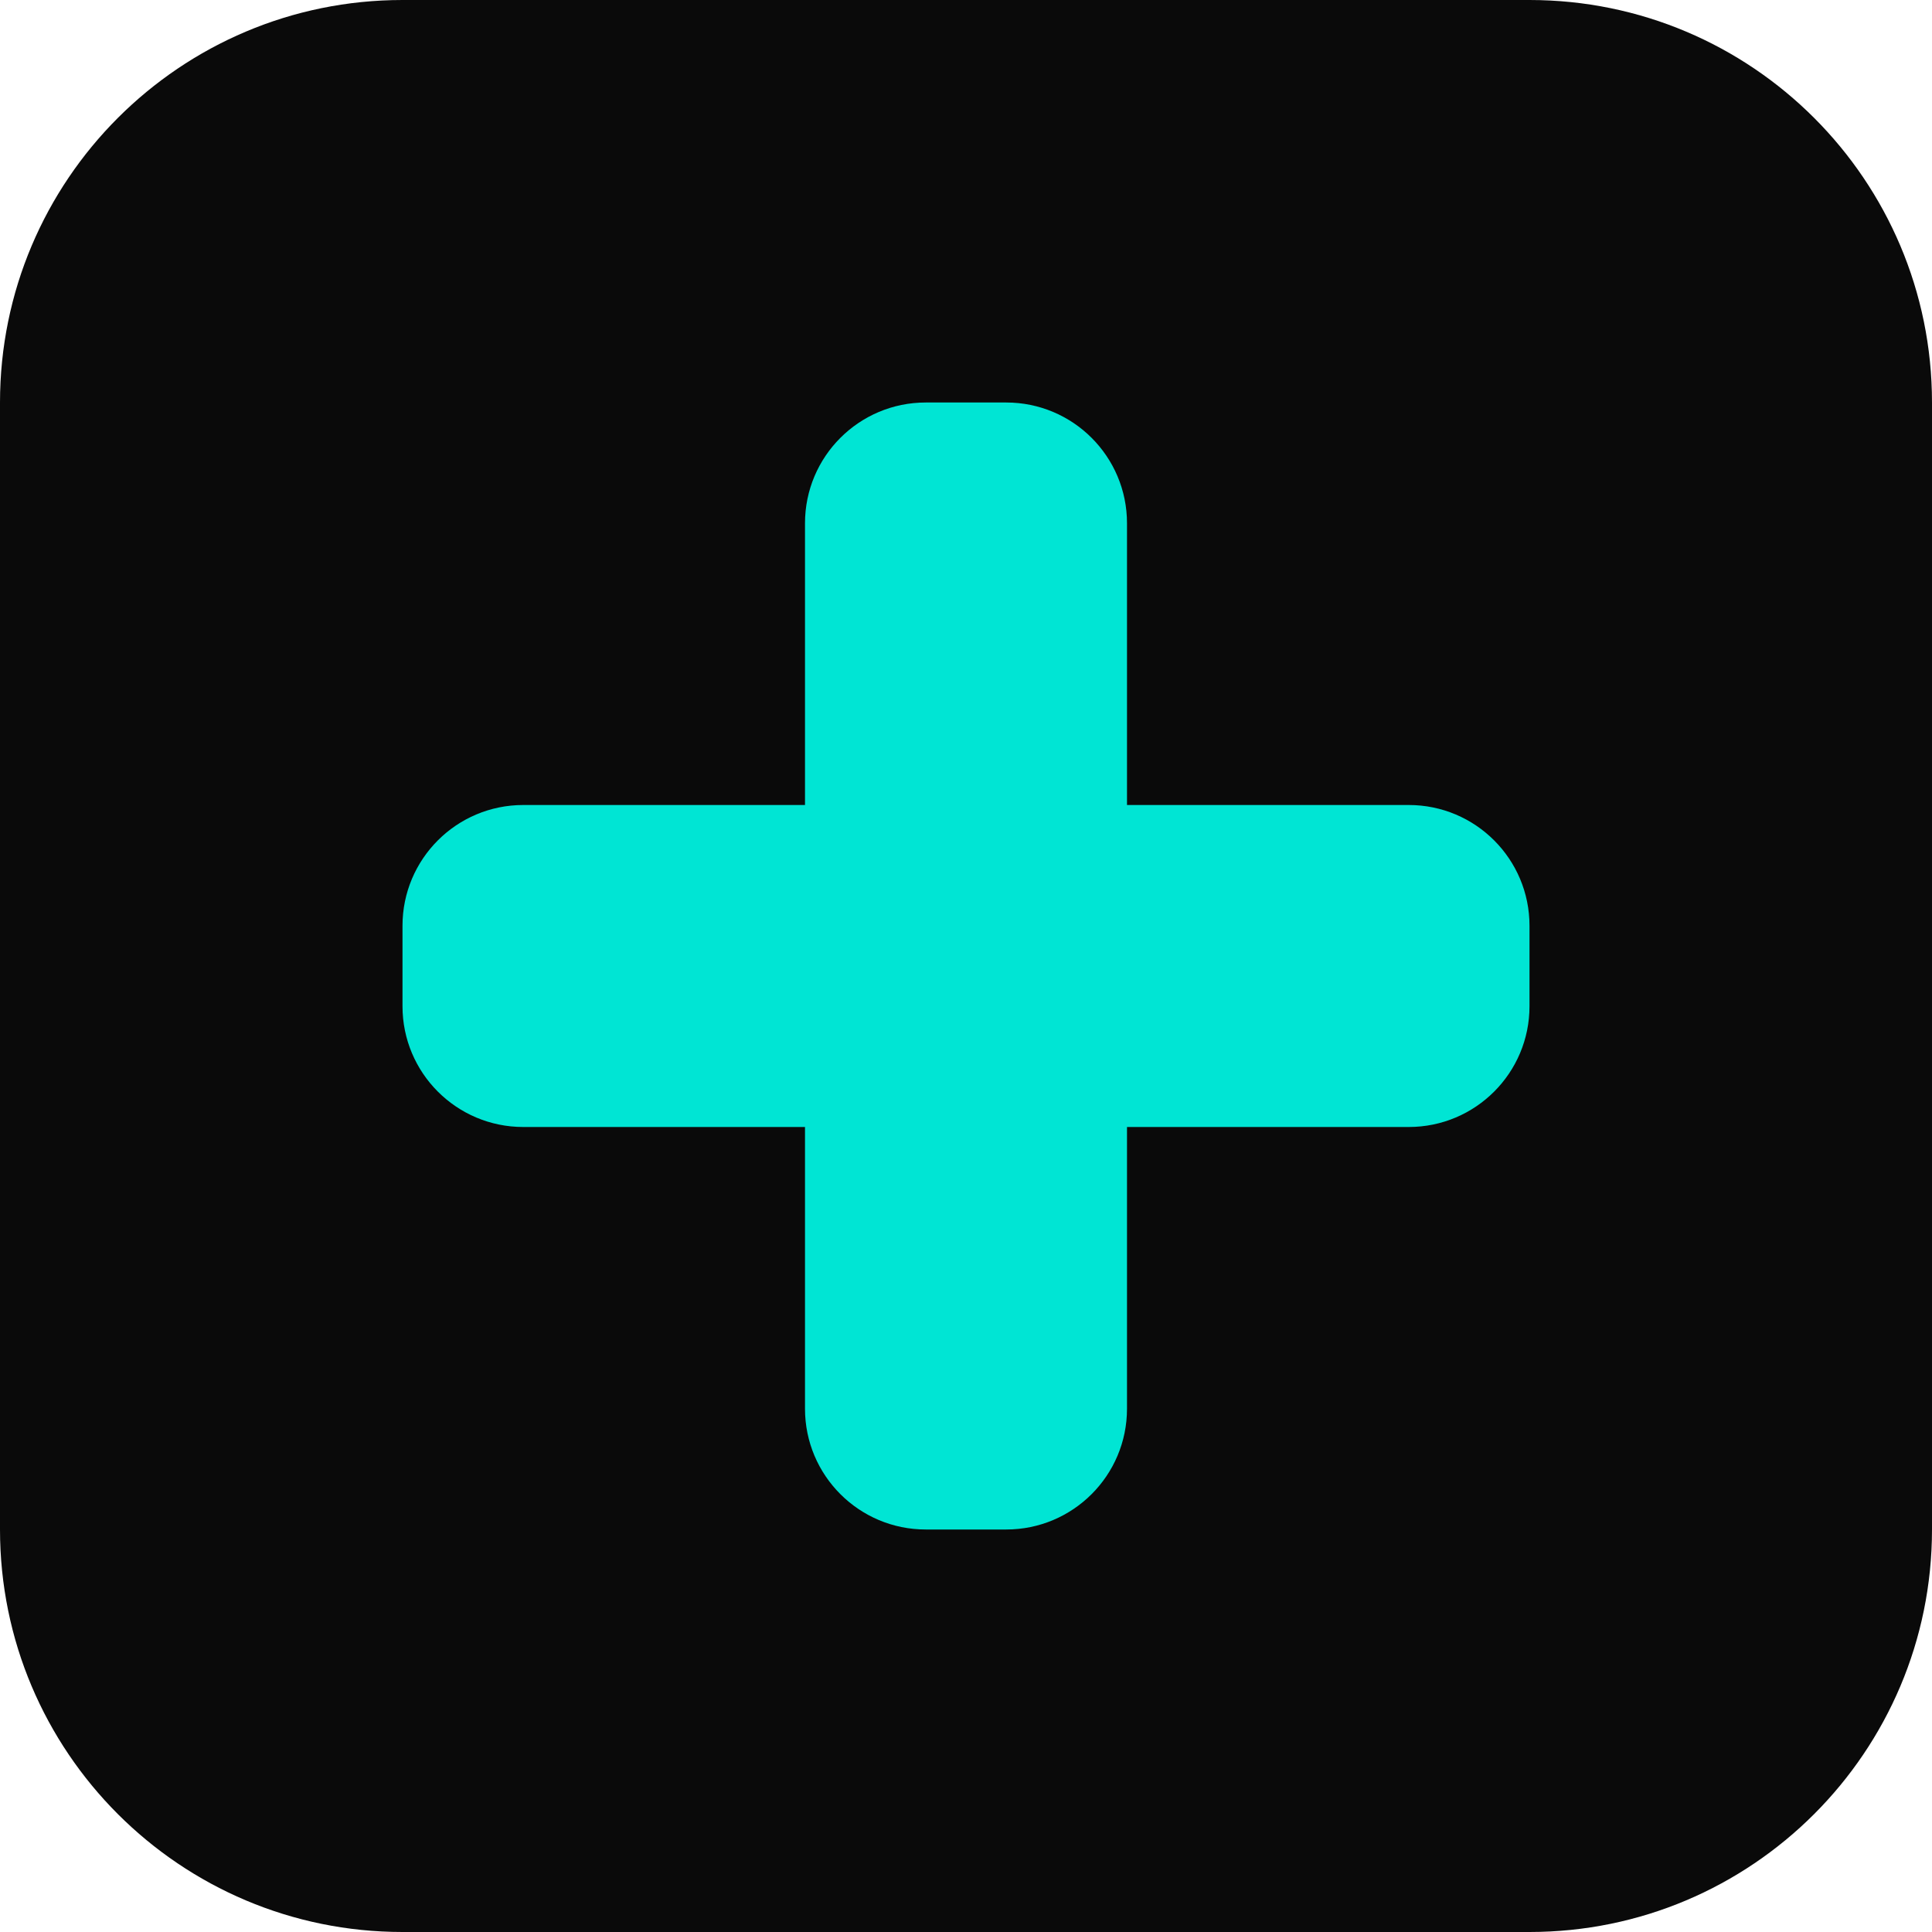
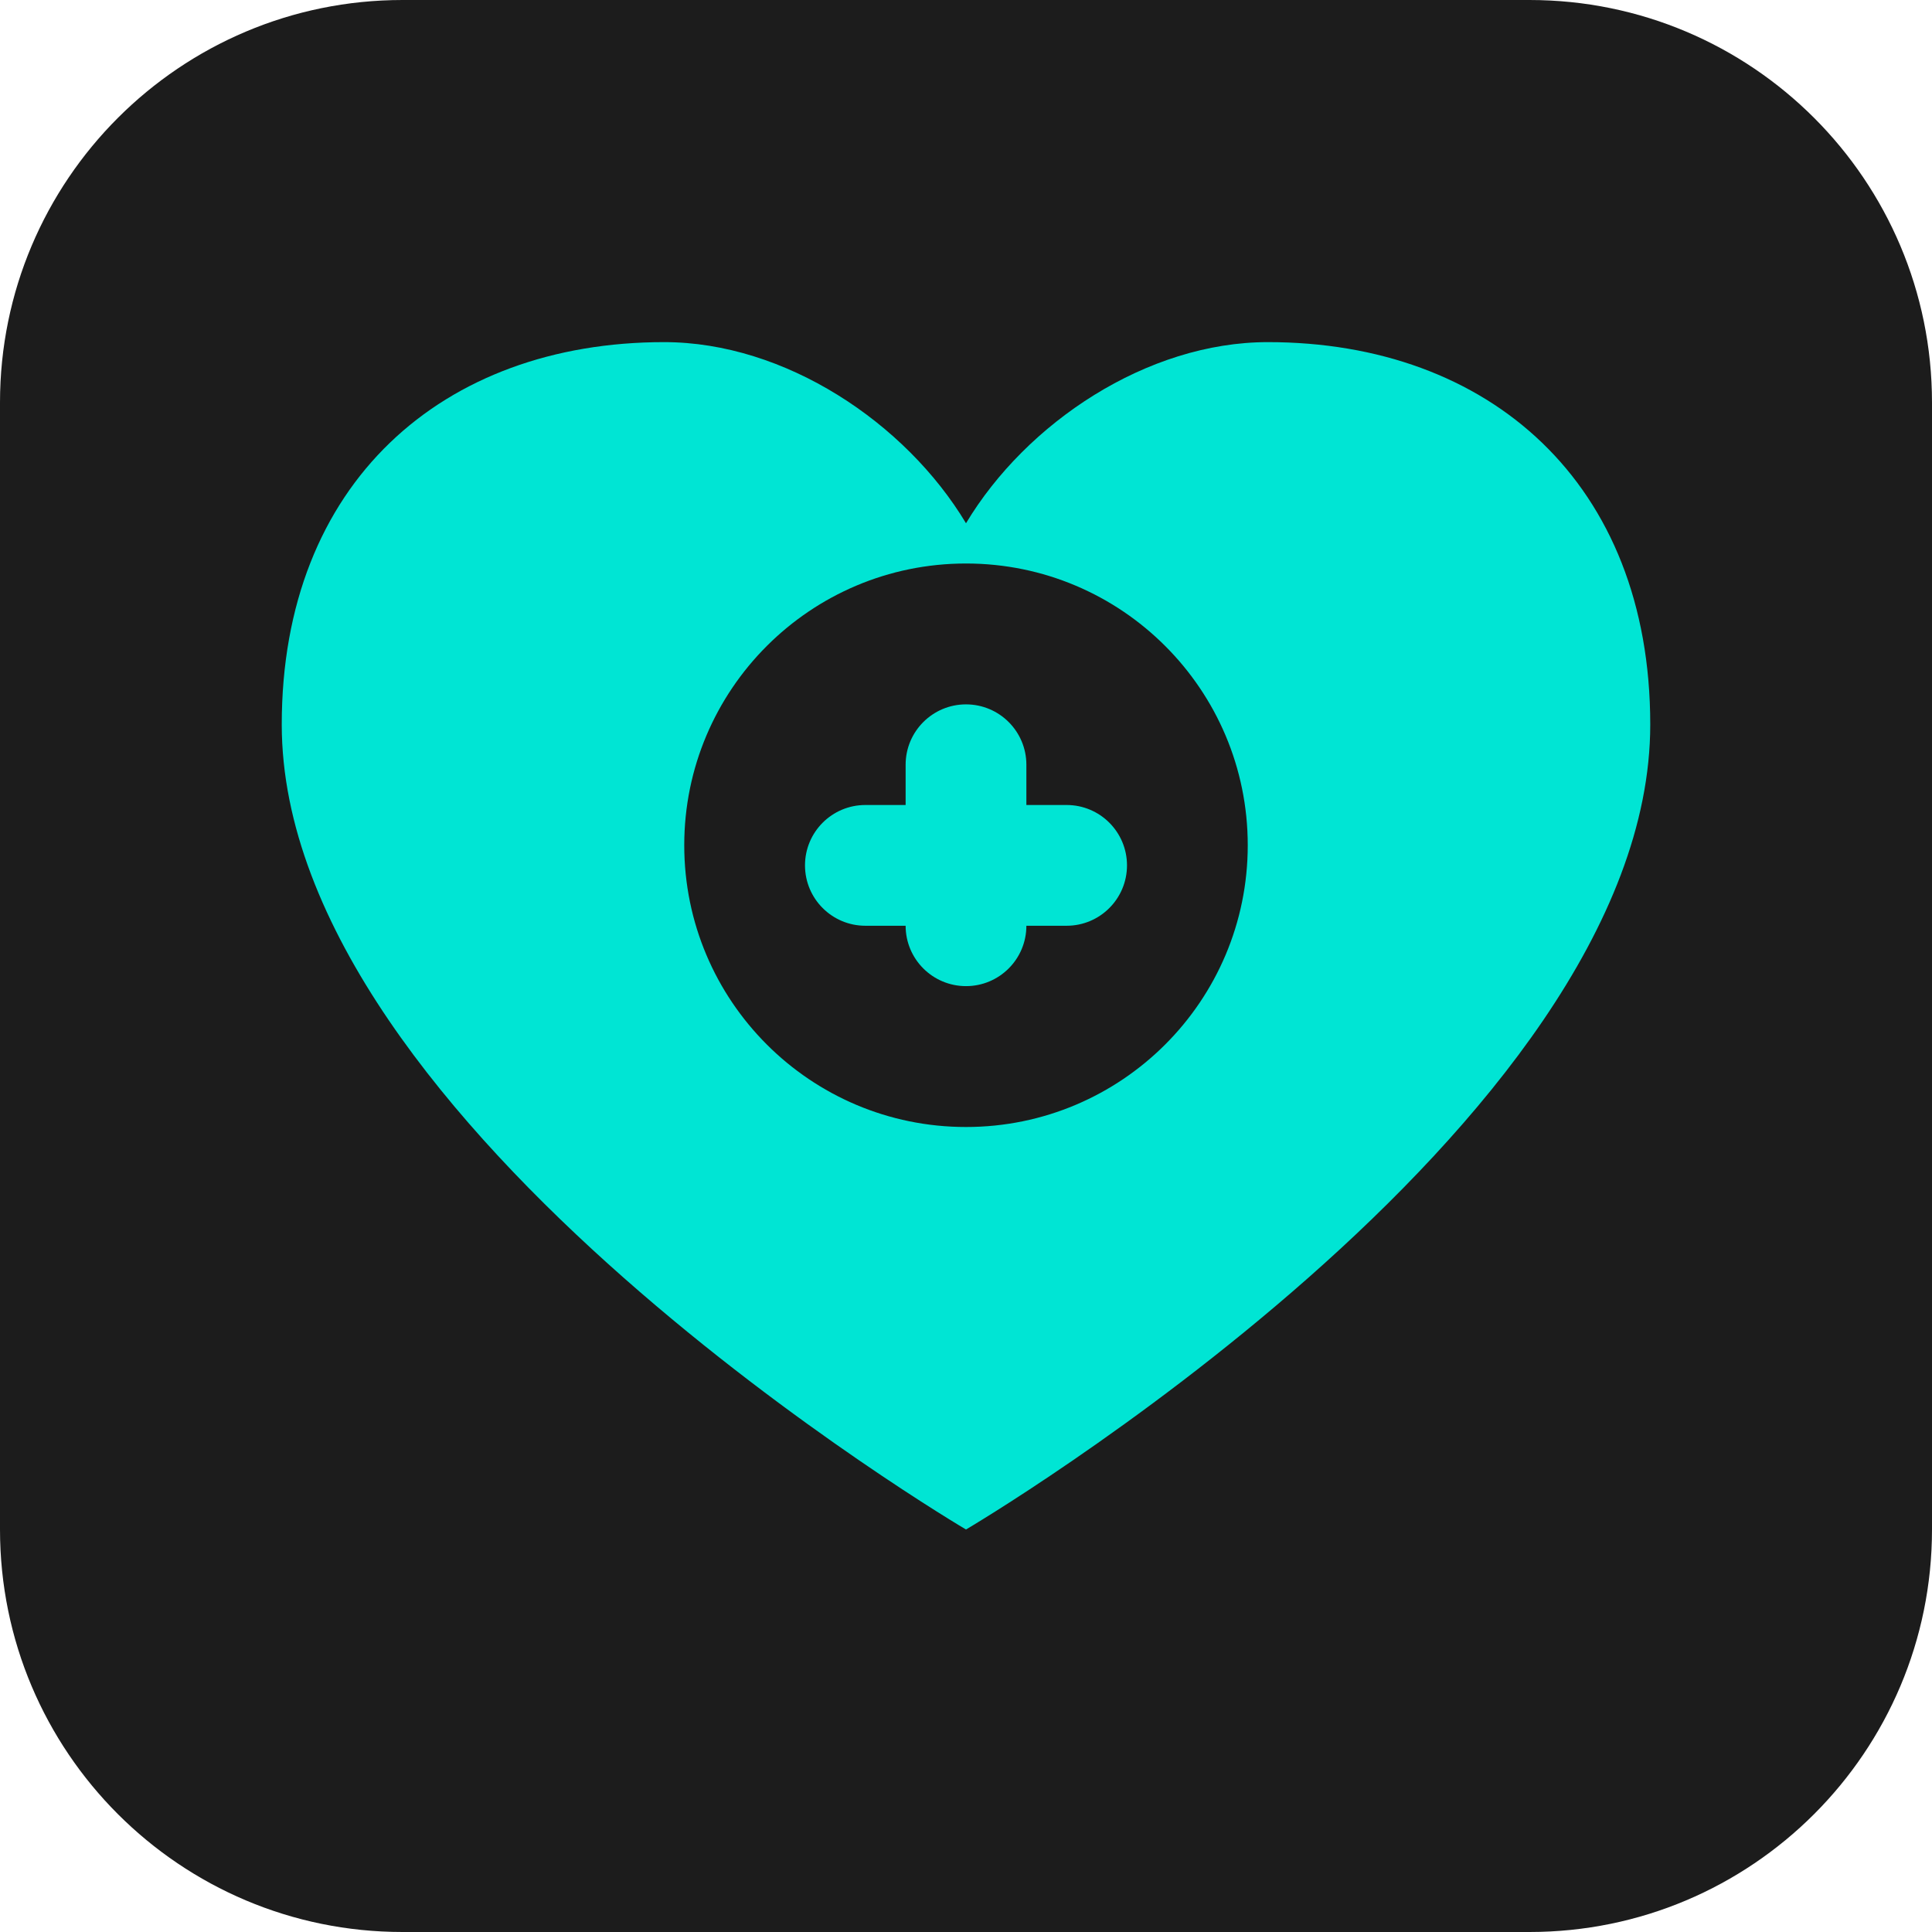
<svg xmlns="http://www.w3.org/2000/svg" viewBox="0 0 48 48" width="48" height="48">
-   <rect width="48" height="48" rx="10" fill="#0a0a0a" />
-   <rect x="20" y="10" width="8" height="28" rx="3" fill="#00e5d4" />
-   <rect x="10" y="20" width="28" height="8" rx="3" fill="#00e5d4" />
+   <rect width="48" height="48" rx="10" fill="#1c1c1c" />
+   <path d="M24,38 C24,38 7,28 7,18 C7,12 11,8.5 16.5,8.5 C19.5,8.5 22.5,10.5 24,13 C25.5,10.5 28.5,8.5 31.5,8.5 C37,8.5 41,12 41,18 C41,28 24,38 24,38 Z" fill="#00e5d4" />
+   <circle cx="24" cy="21" r="7" fill="#1c1c1c" />
+   <rect x="22.5" y="17.5" width="3" height="7" rx="1.5" fill="#00e5d4" />
+   <rect x="20" y="20" width="8" height="3" rx="1.5" fill="#00e5d4" />
</svg>
